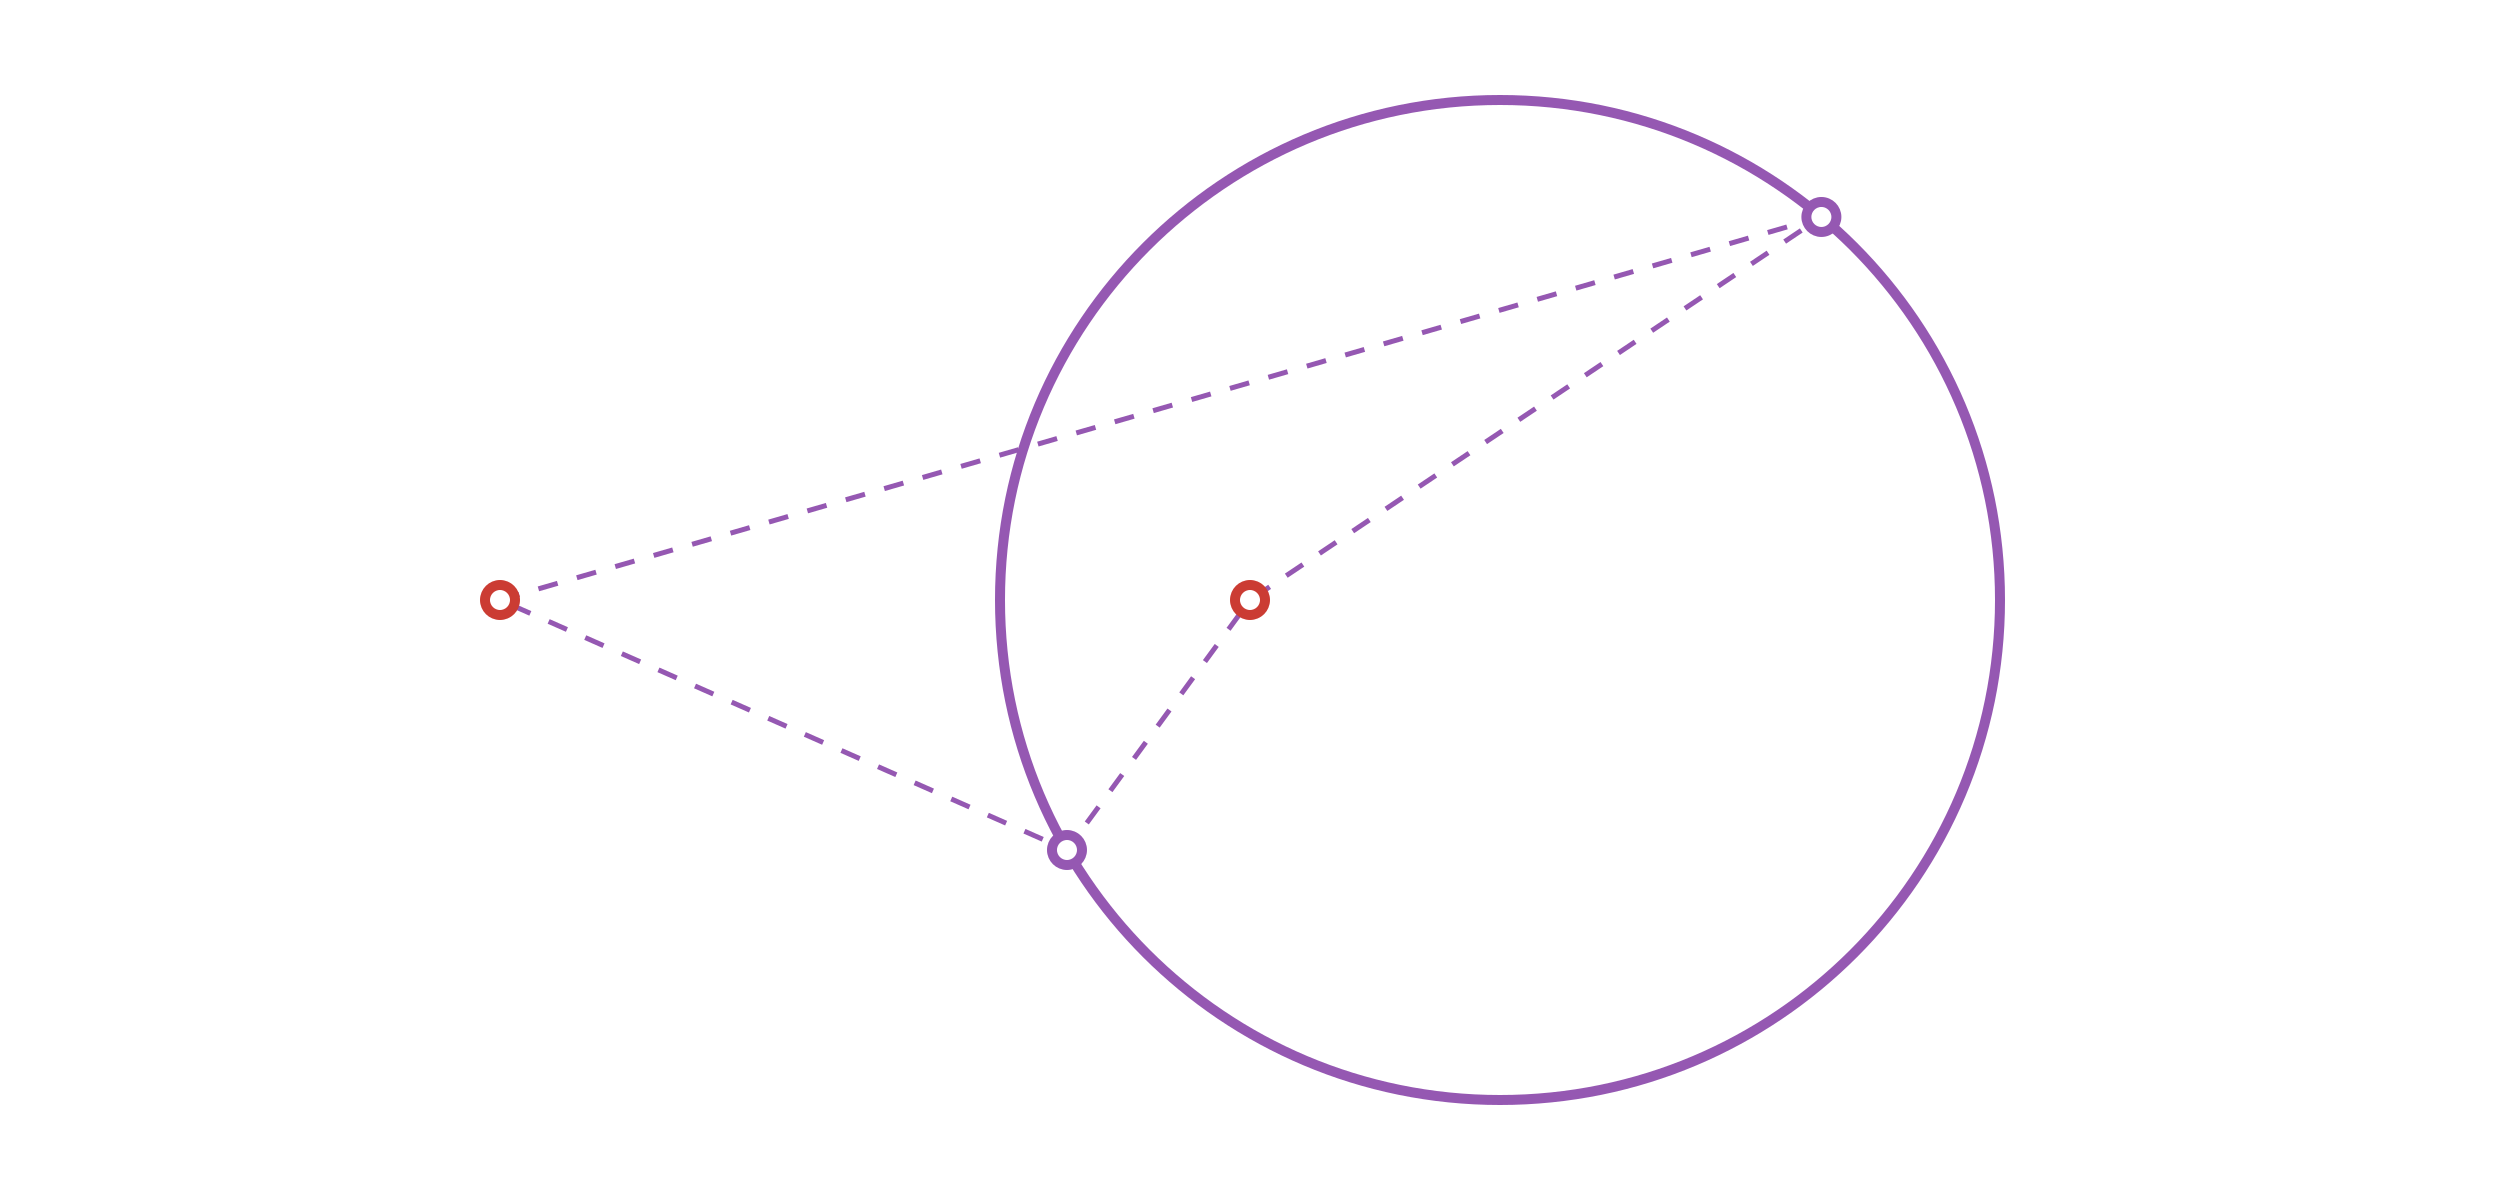
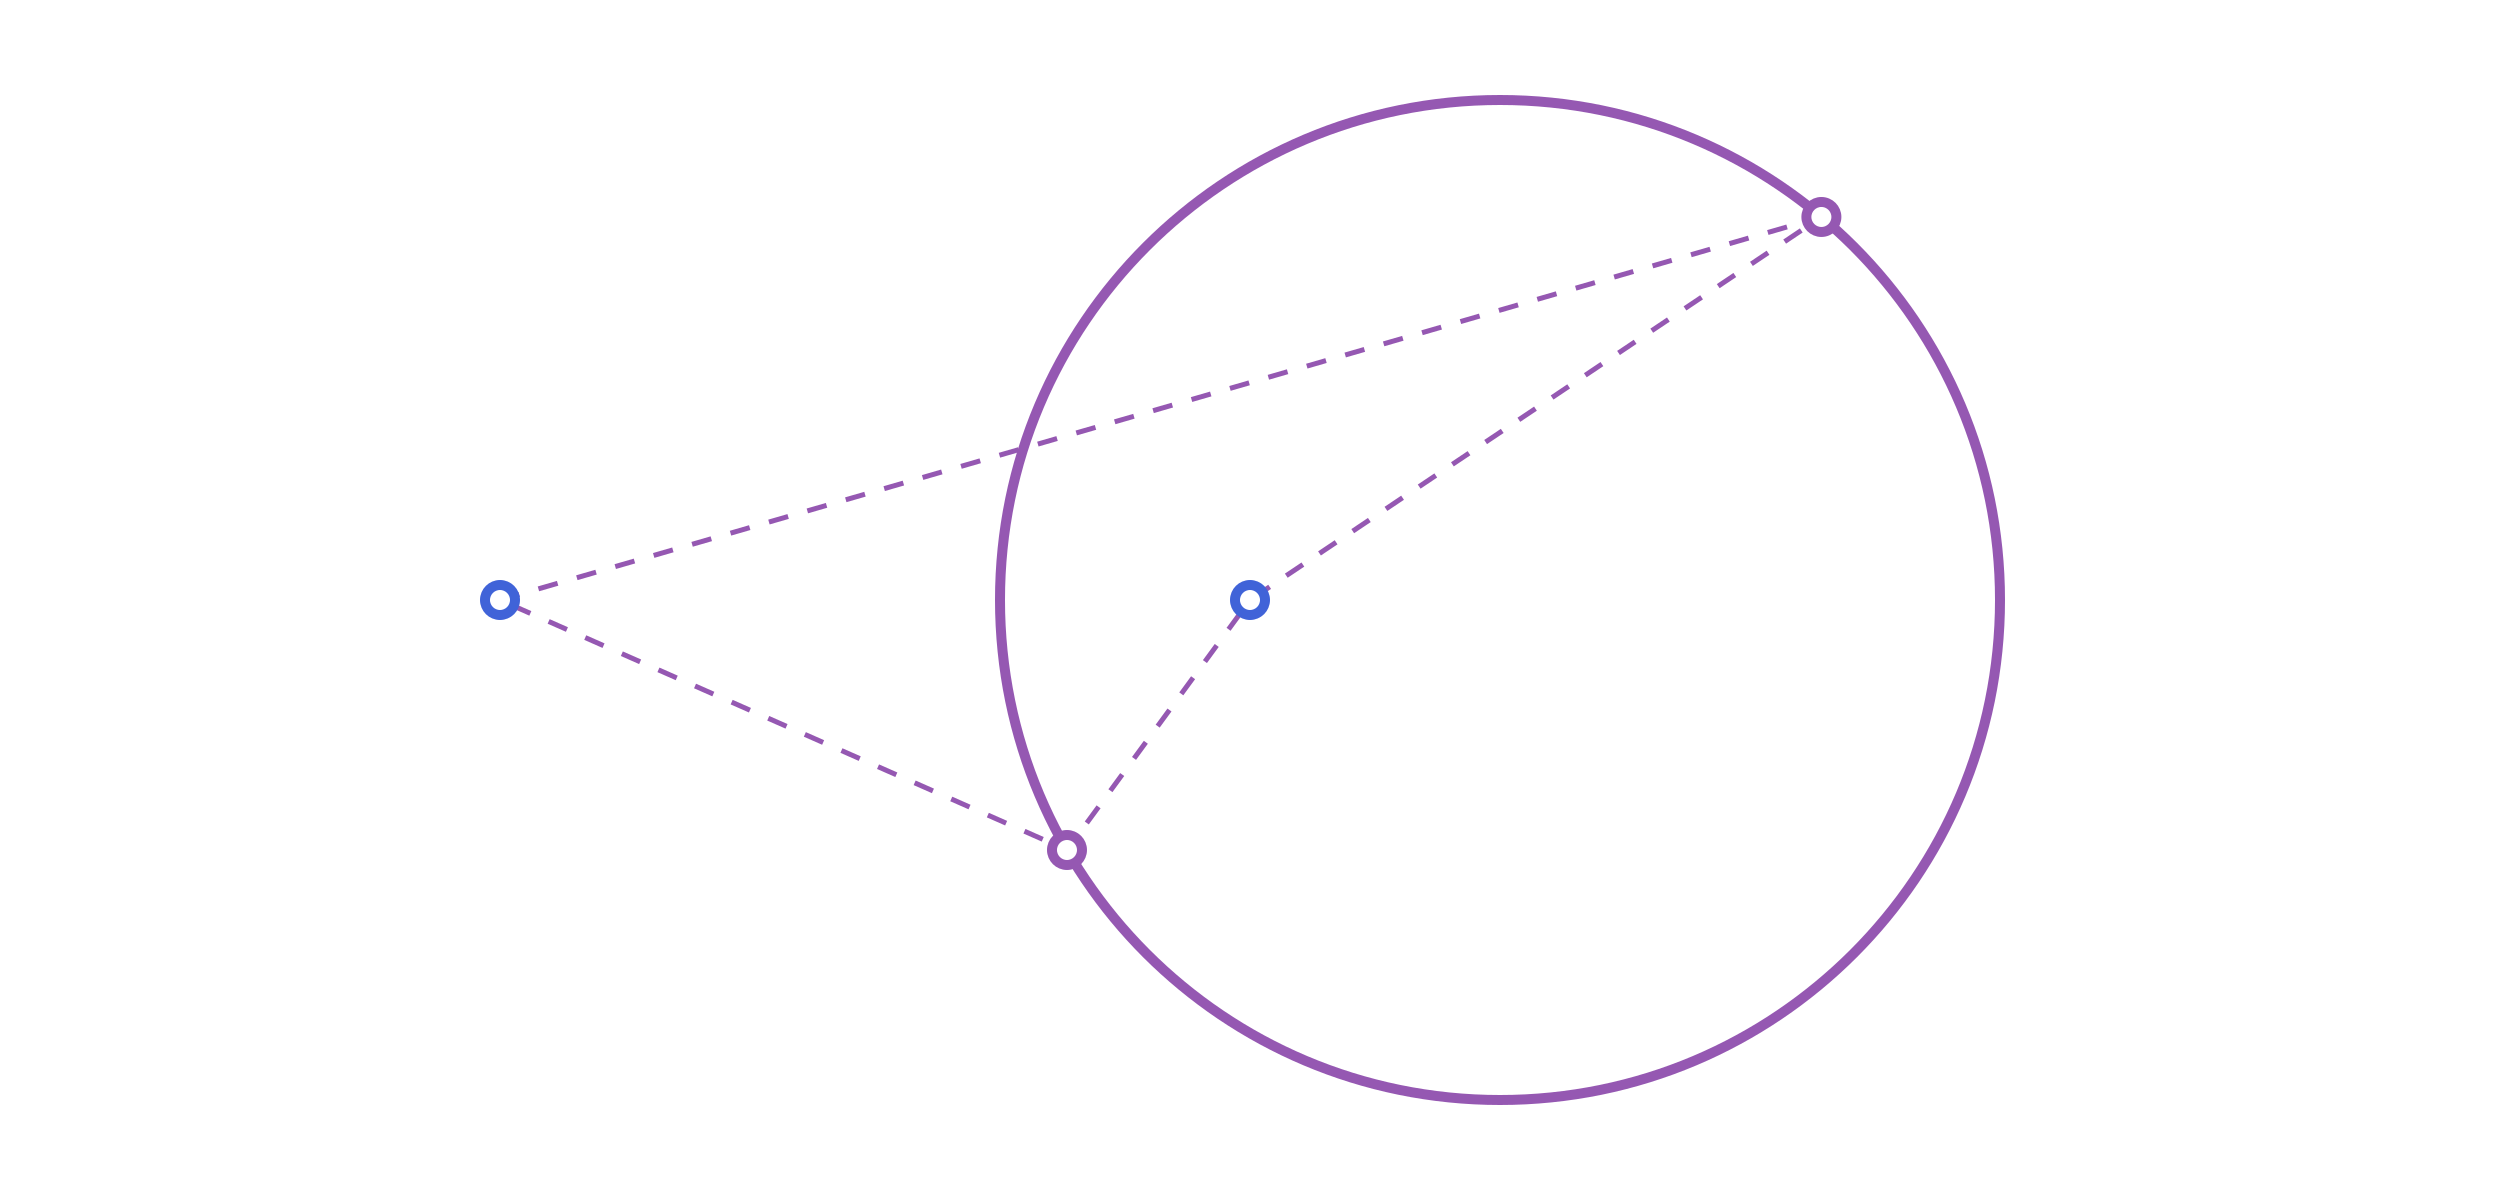
<svg xmlns="http://www.w3.org/2000/svg" width="500" height="240" viewBox="0 0 500 240">
  <path fill="none" stroke-width="2" stroke-linecap="butt" stroke-linejoin="miter" stroke="rgb(58.4%, 34.5%, 69.8%)" stroke-opacity="1" stroke-miterlimit="10" d="M 400 120 C 400 175.227 355.227 220 300 220 C 244.773 220 200 175.227 200 120 C 200 64.773 244.773 20 300 20 C 355.227 20 400 64.773 400 120 Z M 400 120 " />
  <path fill="none" stroke-width="1" stroke-linecap="butt" stroke-linejoin="miter" stroke="rgb(58.4%, 34.5%, 69.8%)" stroke-opacity="1" stroke-dasharray="4 4" stroke-miterlimit="10" d="M 100 120 L 364.277 43.395 L 250 120 L 213.398 170 Z M 100 120 " />
-   <path fill-rule="nonzero" fill="rgb(100%, 100%, 100%)" fill-opacity="1" stroke-width="2" stroke-linecap="butt" stroke-linejoin="miter" stroke="rgb(79.6%, 23.5%, 20%)" stroke-opacity="1" stroke-miterlimit="10" d="M 103 120 C 103 121.656 101.656 123 100 123 C 98.344 123 97 121.656 97 120 C 97 118.344 98.344 117 100 117 C 101.656 117 103 118.344 103 120 Z M 253 120 C 253 121.656 251.656 123 250 123 C 248.344 123 247 121.656 247 120 C 247 118.344 248.344 117 250 117 C 251.656 117 253 118.344 253 120 Z M 253 120 " />
+   <path fill-rule="nonzero" fill="rgb(100%, 100%, 100%)" fill-opacity="1" stroke-width="2" stroke-linecap="butt" stroke-linejoin="miter" stroke="rgb(25.1%, 38.8%, 84.7%)" stroke-opacity="1" stroke-miterlimit="10" d="M 103 120 C 103 121.656 101.656 123 100 123 C 98.344 123 97 121.656 97 120 C 97 118.344 98.344 117 100 117 C 101.656 117 103 118.344 103 120 Z M 253 120 C 253 121.656 251.656 123 250 123 C 248.344 123 247 121.656 247 120 C 247 118.344 248.344 117 250 117 C 251.656 117 253 118.344 253 120 Z M 253 120 " />
  <path fill-rule="nonzero" fill="rgb(100%, 100%, 100%)" fill-opacity="1" stroke-width="2" stroke-linecap="butt" stroke-linejoin="miter" stroke="rgb(58.4%, 34.5%, 69.8%)" stroke-opacity="1" stroke-miterlimit="10" d="M 367.277 43.395 C 367.277 45.051 365.938 46.395 364.277 46.395 C 362.621 46.395 361.277 45.051 361.277 43.395 C 361.277 41.738 362.621 40.395 364.277 40.395 C 365.938 40.395 367.277 41.738 367.277 43.395 Z M 216.398 170 C 216.398 171.656 215.055 173 213.398 173 C 211.742 173 210.398 171.656 210.398 170 C 210.398 168.344 211.742 167 213.398 167 C 215.055 167 216.398 168.344 216.398 170 Z M 216.398 170 " />
</svg>
